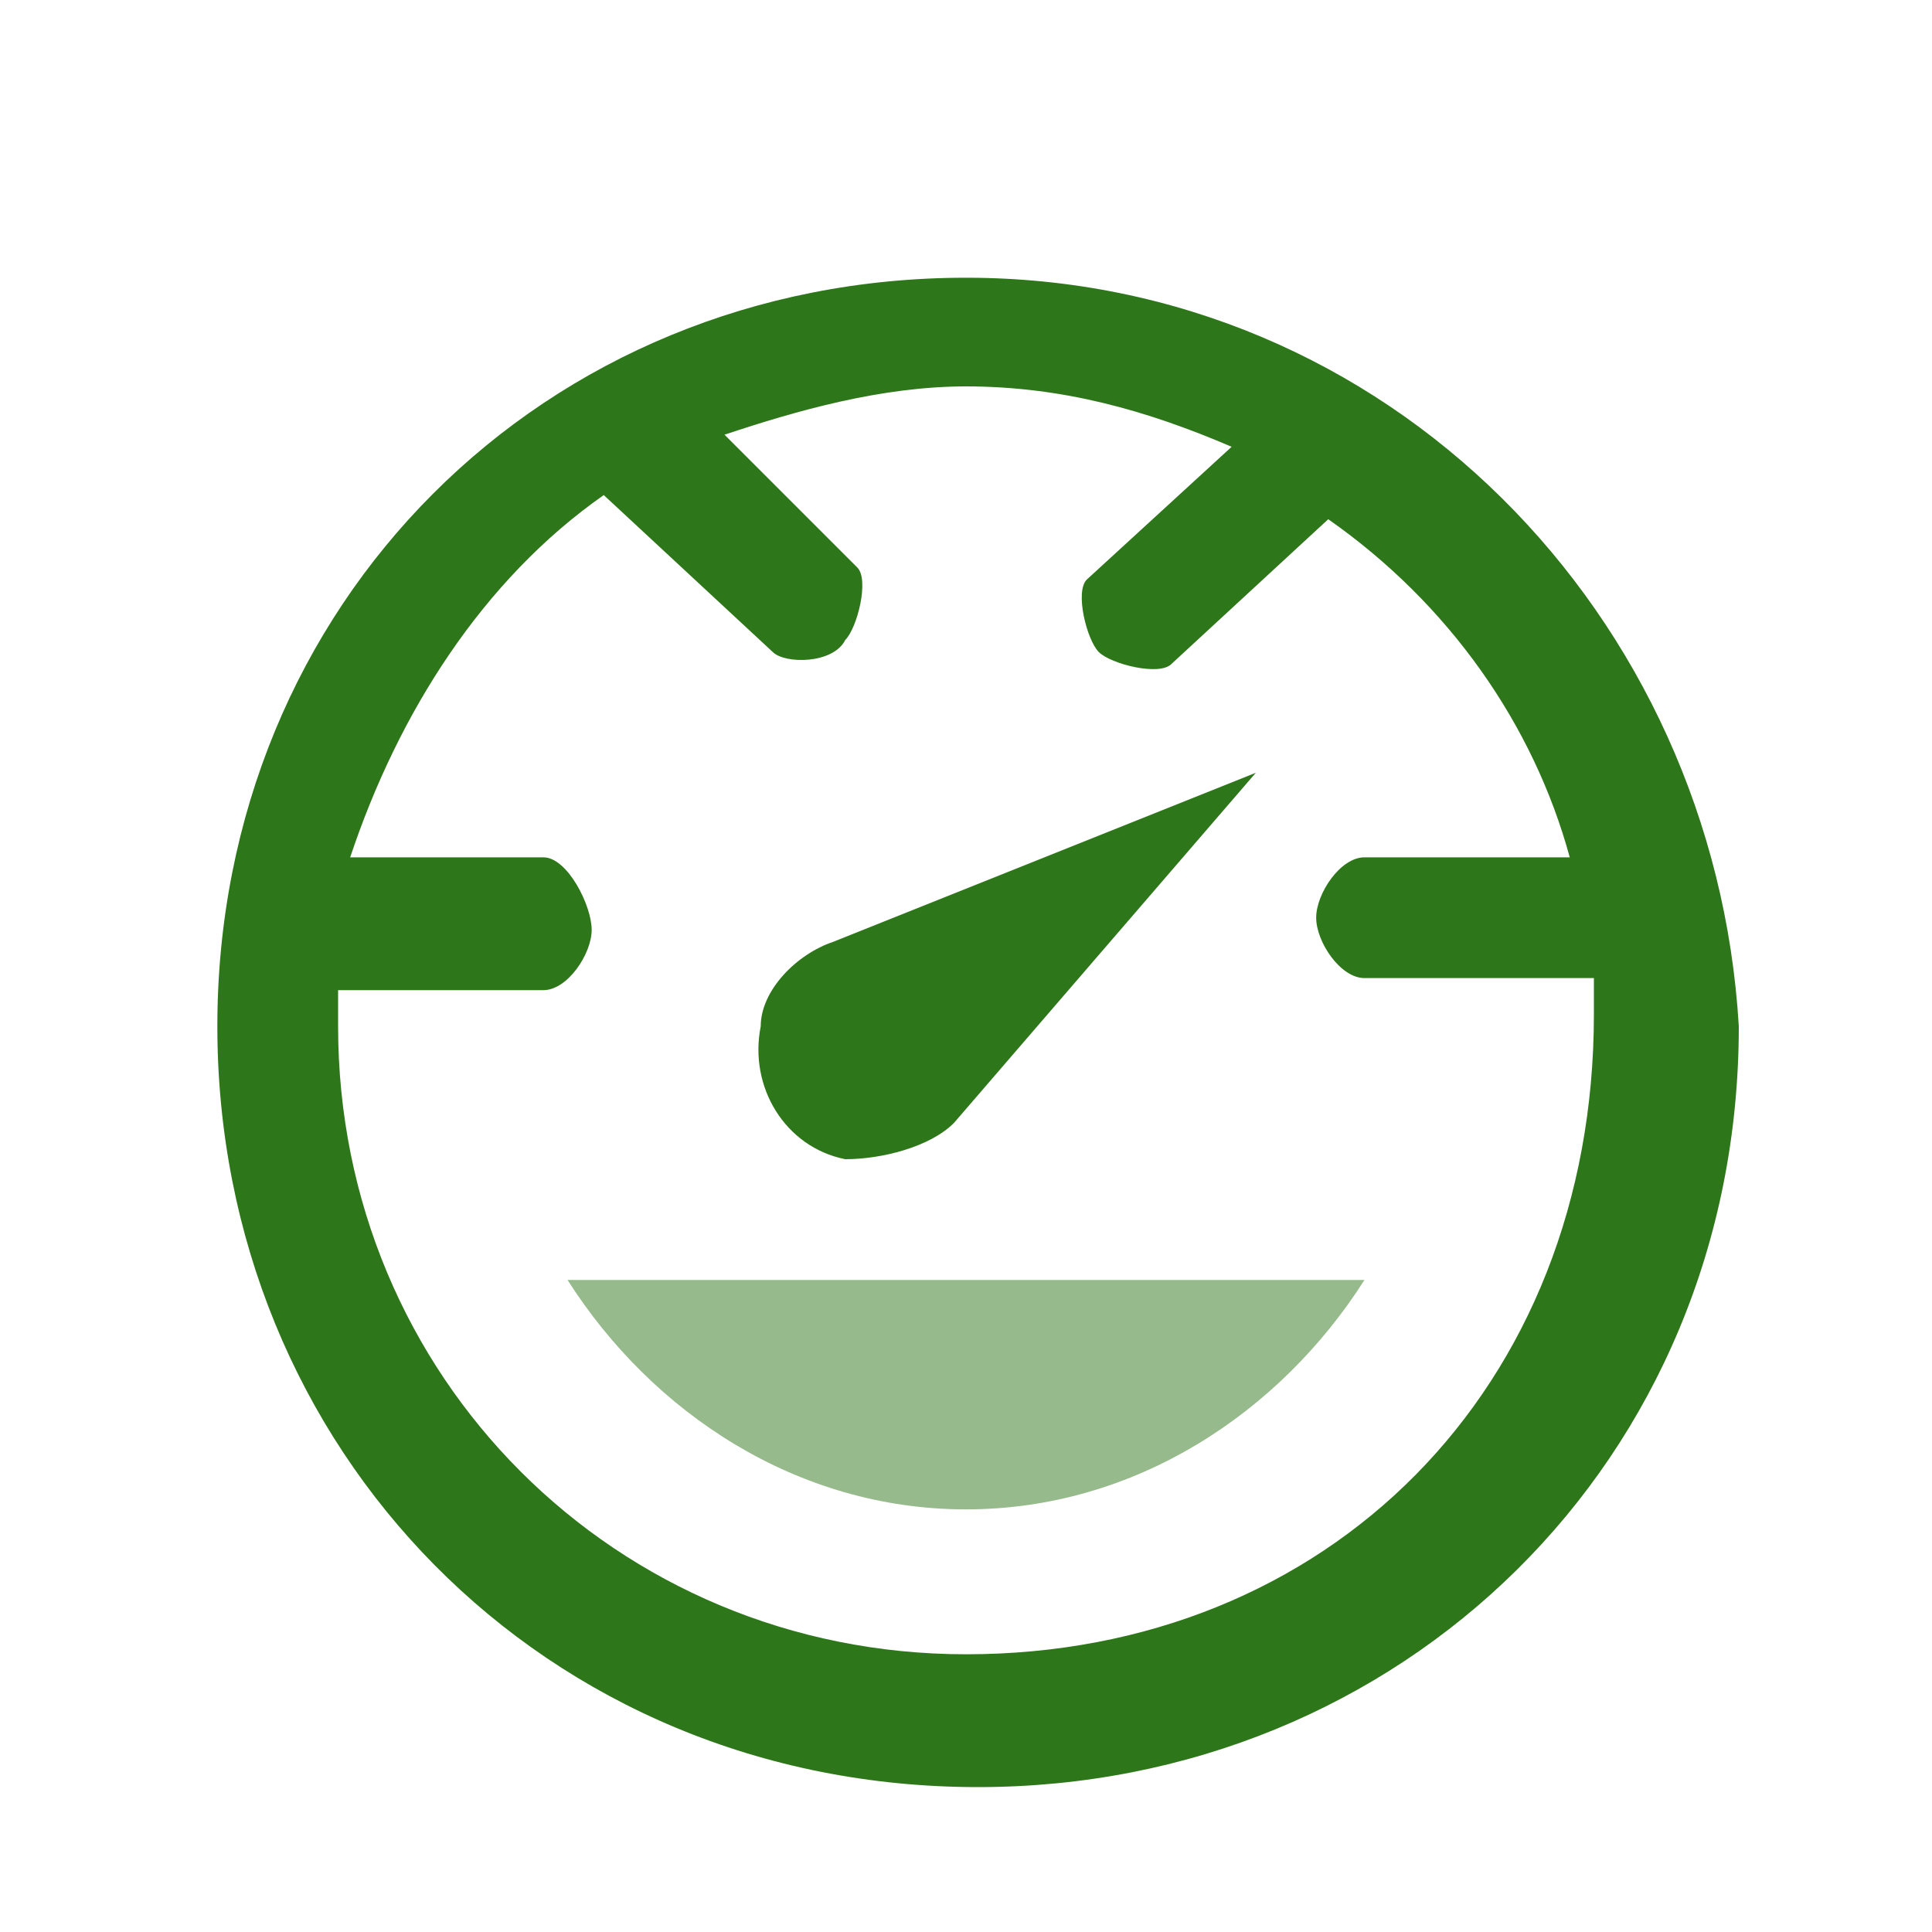
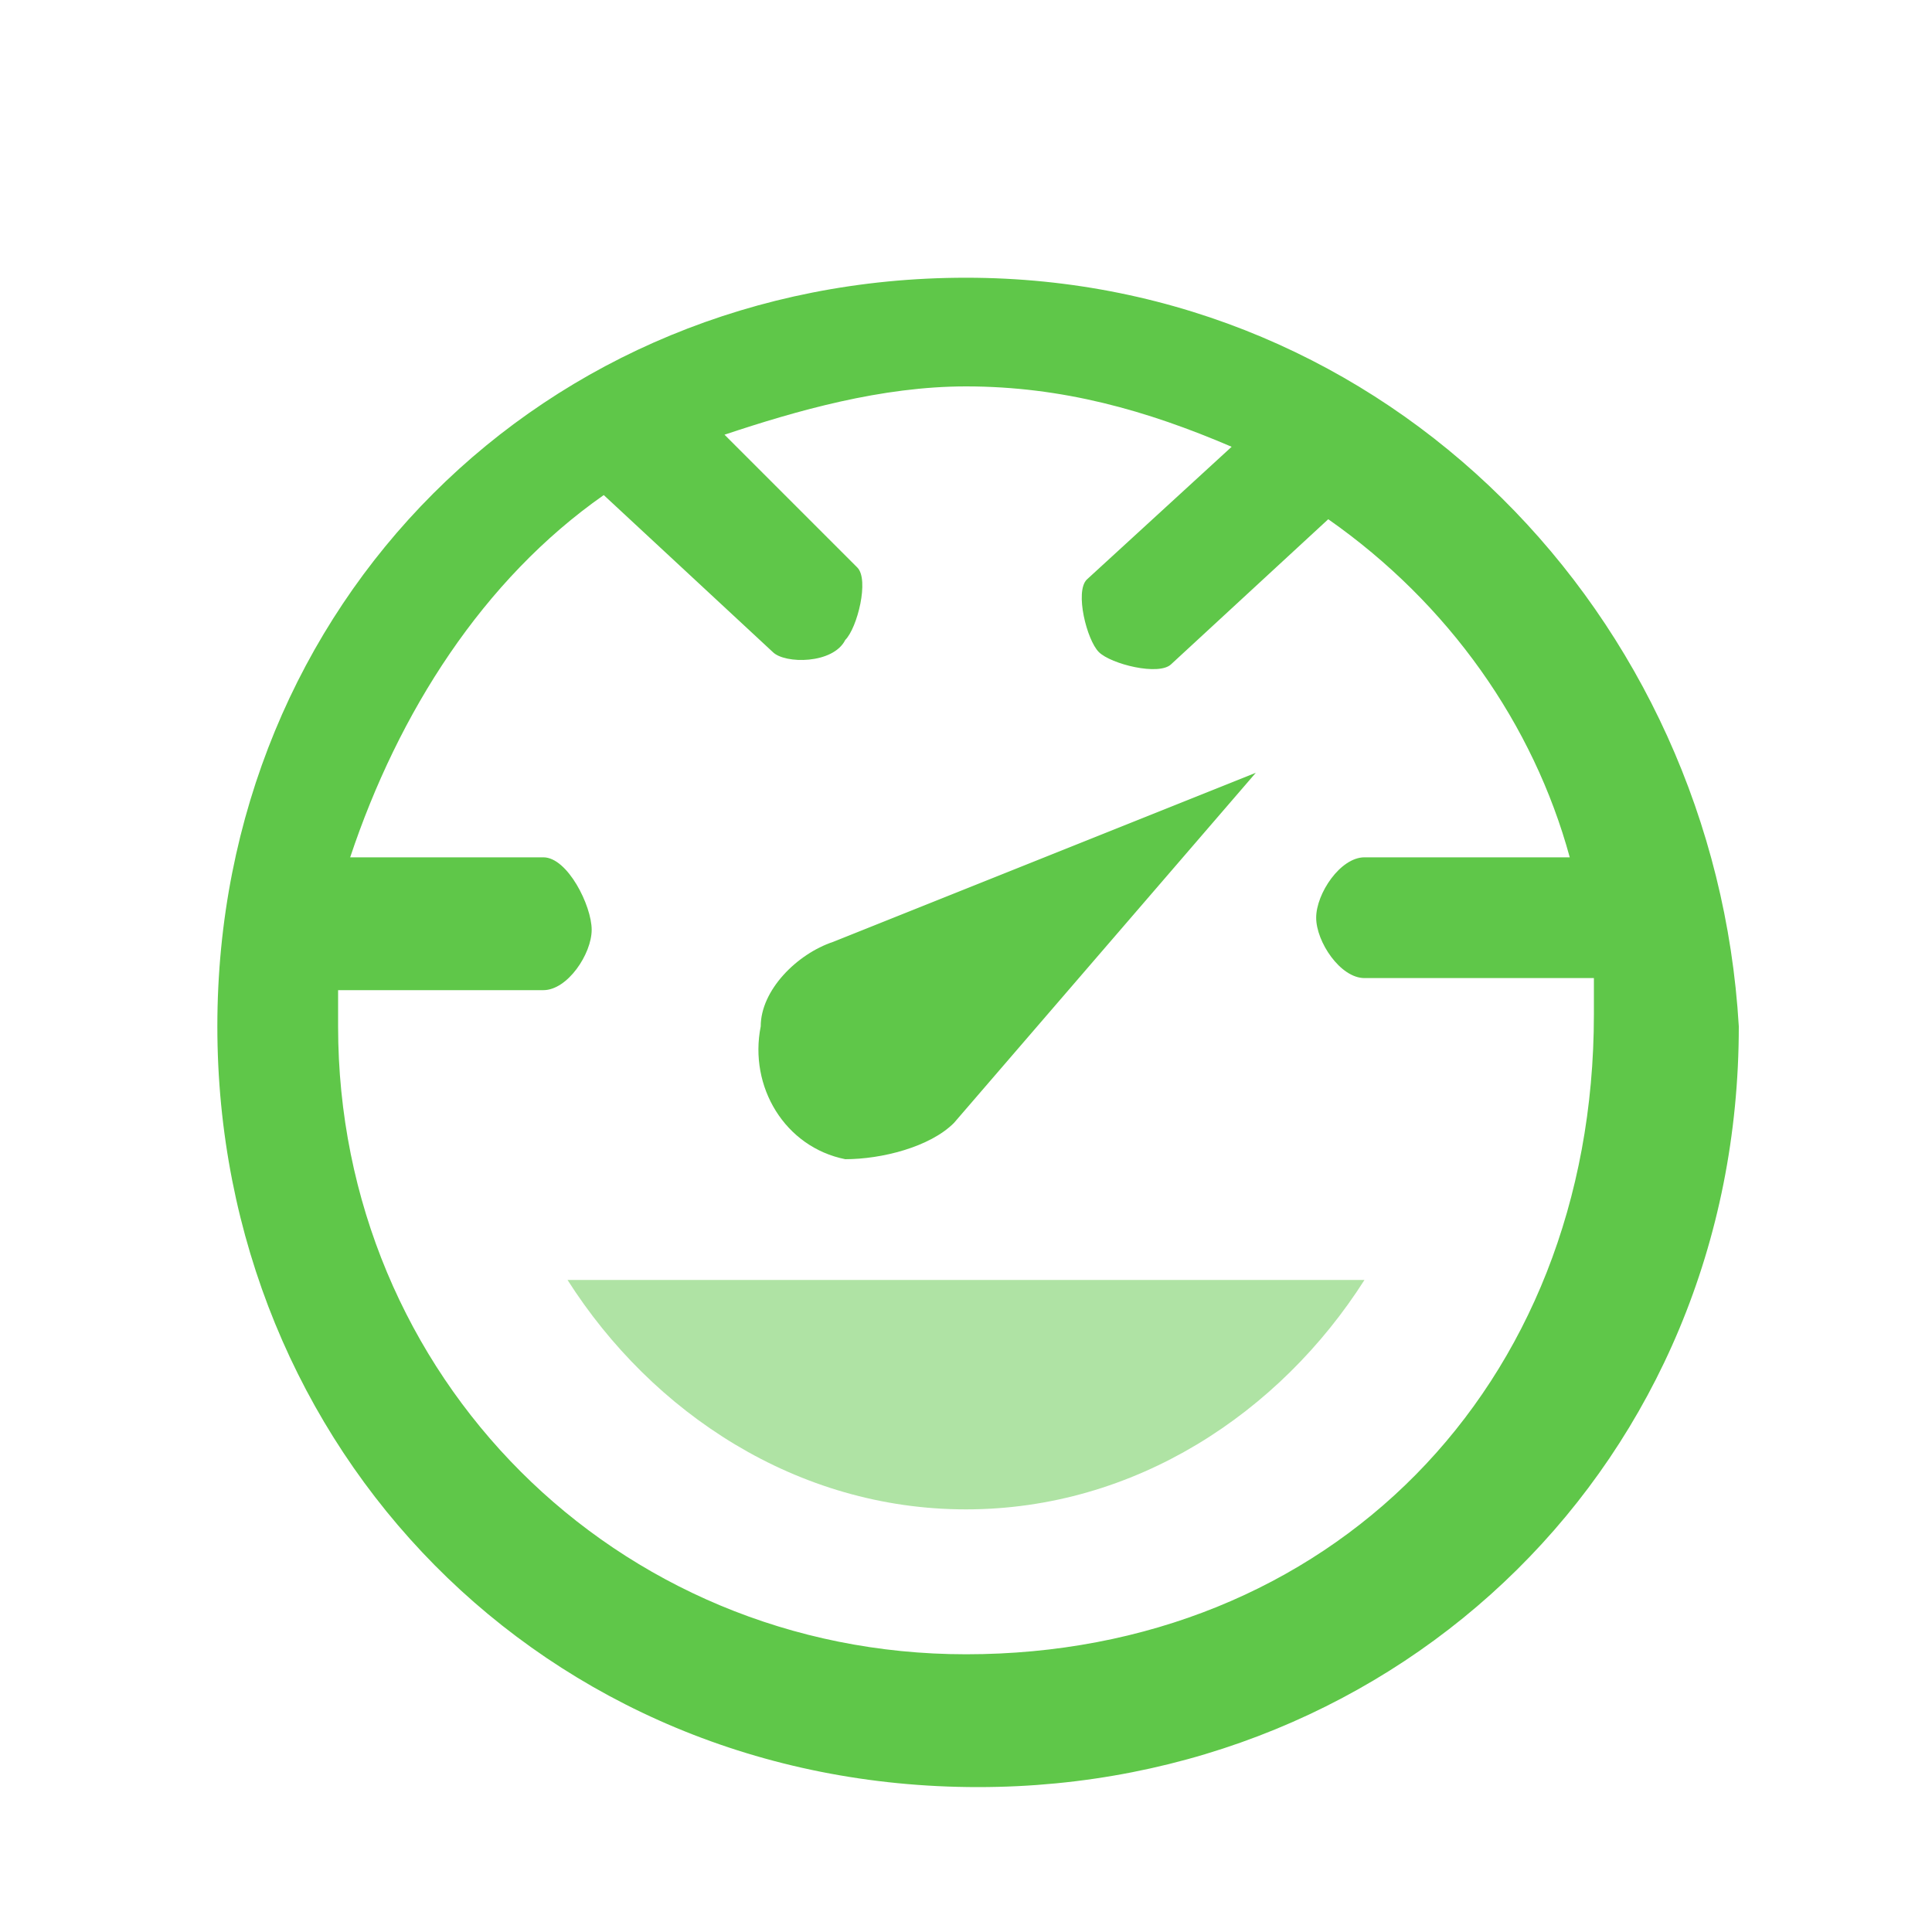
- <svg xmlns="http://www.w3.org/2000/svg" width="16" height="16" viewBox="0 0 16 16" fill="#2E761A">
+ <svg xmlns="http://www.w3.org/2000/svg" width="16" height="16" viewBox="0 0 16 16" fill="#5FC749">
  <path d="M6.9 7.8c-.3.1-.6.4-.6.7-.1.5.2 1 .7 1.1.3 0 .7-.1.9-.3l2.5-2.9-3.5 1.4z" />
  <path opacity="0.5" d="M4.7 10.6c.7 1.1 1.9 1.9 3.3 1.9s2.6-.8 3.3-1.9H4.7z" />
  <path d="M-12.7-2.5c-3.8 0-6.7 3-6.7 6.7s3 6.7 6.7 6.7c3.8 0 6.7-3 6.7-6.7s-2.9-6.7-6.7-6.7zM-12.8 9c-2.5 0-4.6-2.1-4.8-4.5v-.2h.6c.6 0 1-.4 1-1s-.4-1-1-1h-.4c.4-.9.8-1.4 1.5-1.9l.2.4c.3.5.8.7 1.3.4.5-.2.7-.7.4-1.2l-.2-.4c.4-.1.9-.2 1.4-.2.6 0 1.1.1 1.6.3l-.2.4c-.3.5-.1 1 .4 1.3.5.3 1 .1 1.3-.4l.2-.6c.6.6 1.2 1.5 1.4 1.8h-.4c-.6 0-1 .4-1 1s.4 1 1 1h.6v.2C-8.2 6.9-10.3 9-12.8 9zM-12.8 12.7c-3.4 0-6.2 2.7-6.2 6.2s2.7 6.3 6.3 6.3c3.5 0 6.3-2.7 6.3-6.3-.1-3.4-2.9-6.2-6.4-6.2zm0 11.4c-2.9 0-5.2-2.3-5.2-5.2 0-2.9 2.3-5.2 5.2-5.2s5.2 2.3 5.2 5.2c0 3-2.2 5.2-5.2 5.2z" />
  <path d="M-14.5 16.3c-.2 0-.4.2-.4.4v4.5c0 .2.3.4.5.4s.5-.2.5-.4v-4.5c0-.2-.3-.4-.5-.4" />
  <path d="M8 2.3C4.5 2.3 1.8 5 1.8 8.5s2.7 6.3 6.3 6.3c3.5 0 6.3-2.7 6.3-6.3-.2-3.4-2.9-6.2-6.4-6.2zm0 11.4c-2.9 0-5.2-2.3-5.2-5.2v-.3h1.7c.2 0 .4-.3.4-.5s-.2-.6-.4-.6H2.9C3.3 5.9 4 4.8 5 4.1l1.4 1.3c.1.1.5.1.6-.1.1-.1.2-.5.1-.6L6 3.6c.6-.2 1.3-.4 2-.4.8 0 1.5.2 2.2.5L9 4.8c-.1.1 0 .5.1.6s.5.2.6.1L11 4.3c1 .7 1.7 1.7 2 2.8h-1.7c-.2 0-.4.3-.4.5s.2.5.4.5h1.9v.3c0 3.1-2.2 5.3-5.2 5.3z" />
</svg>
